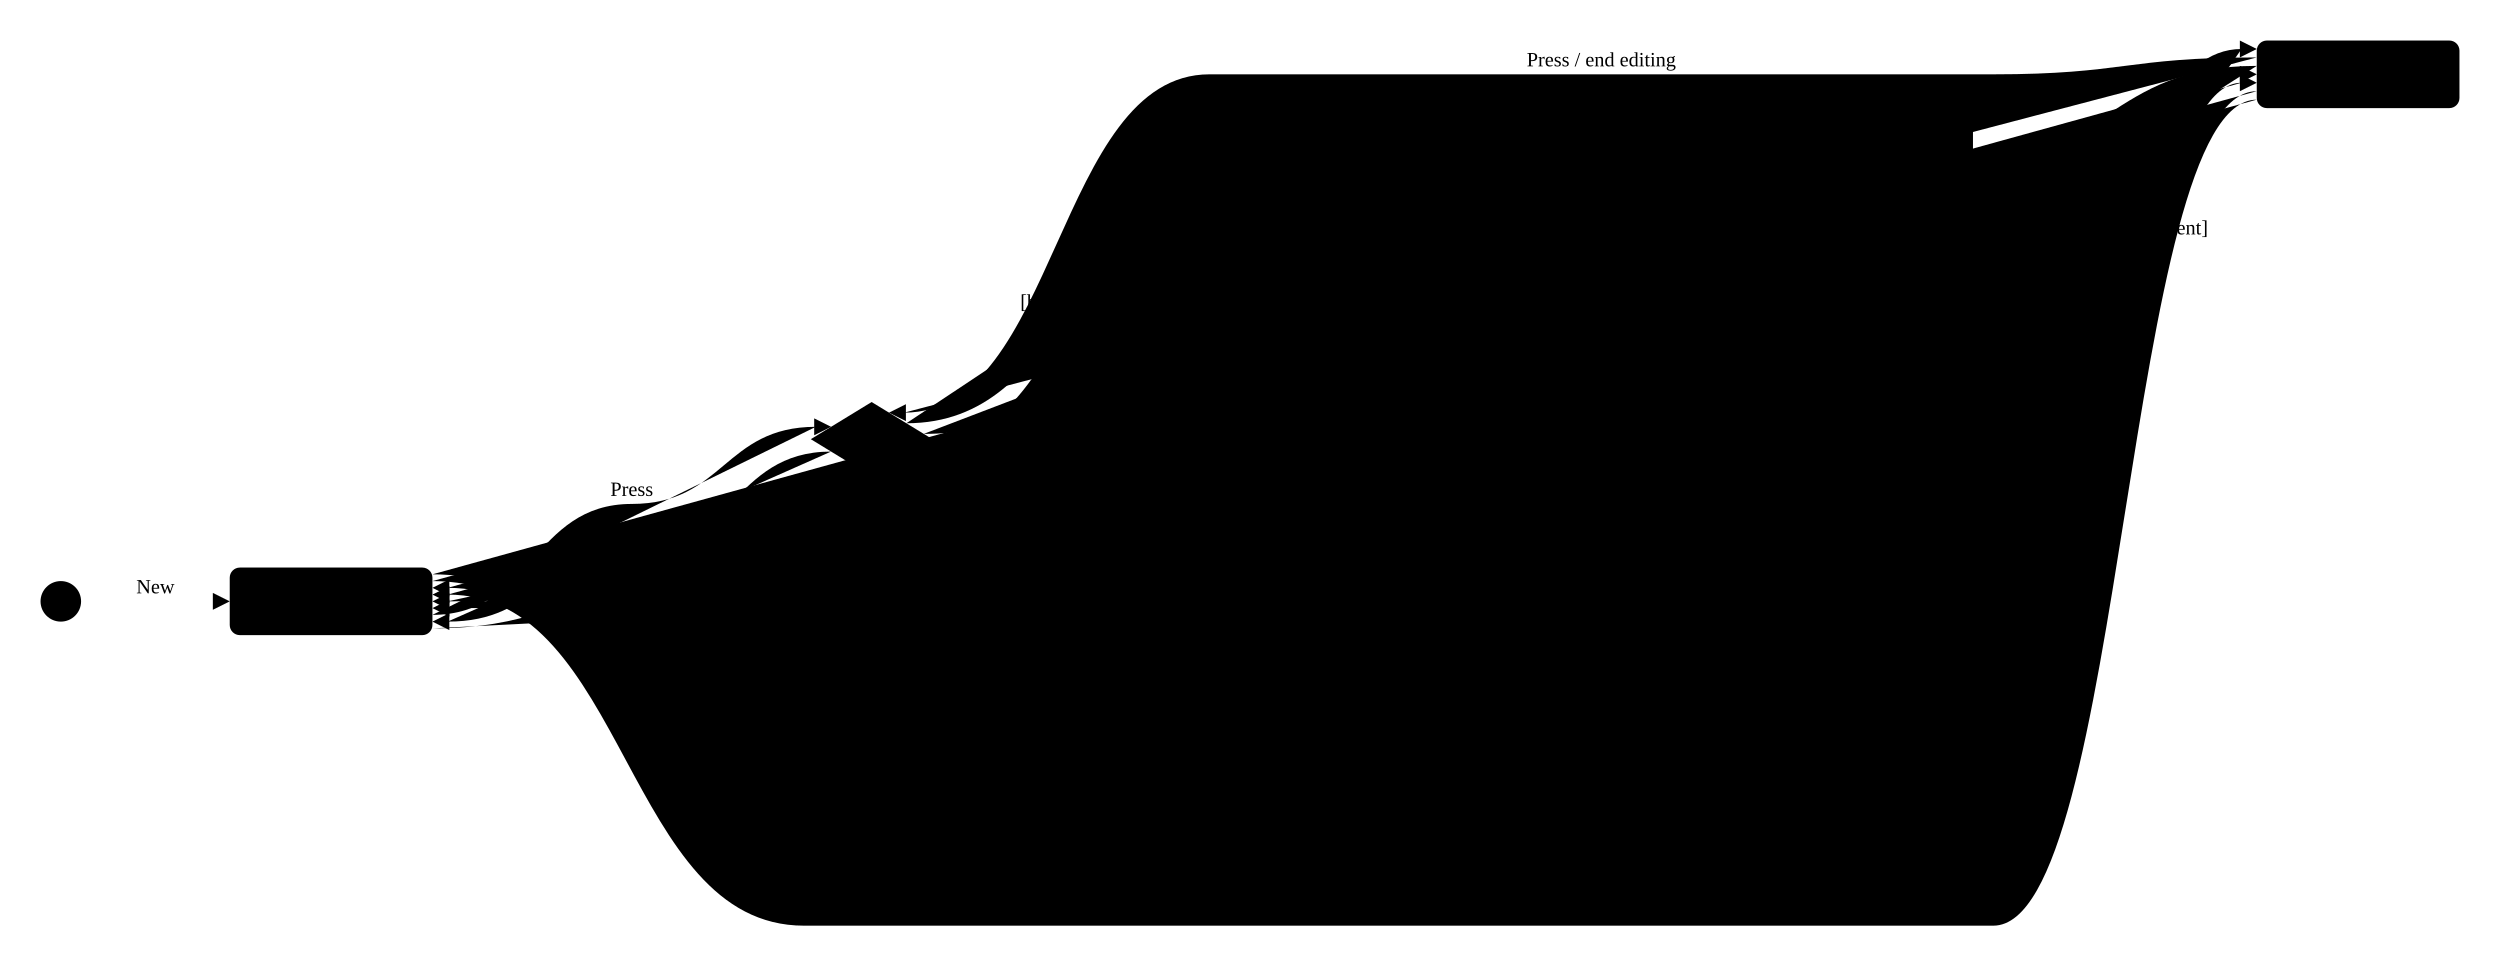
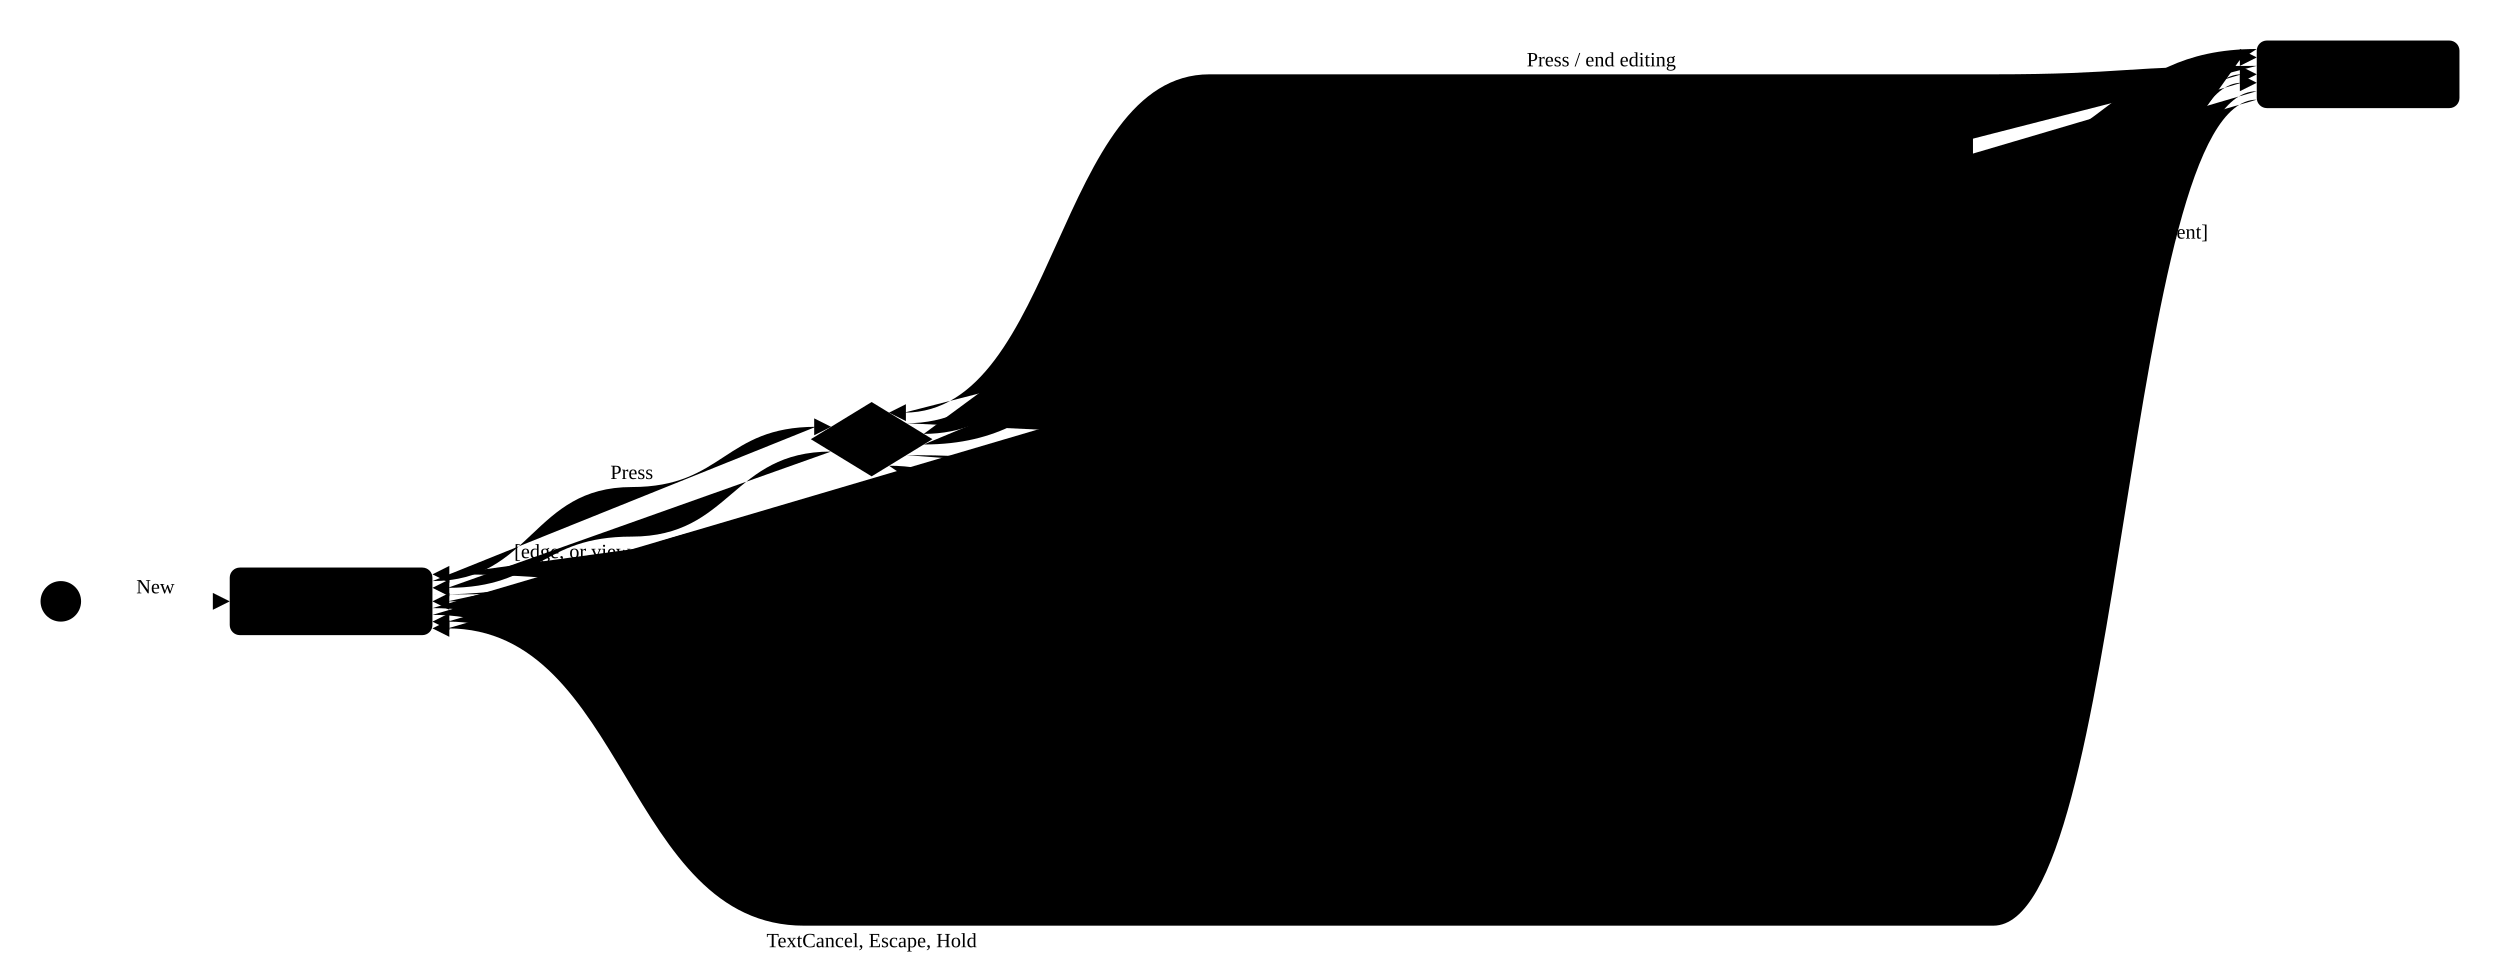
<svg xmlns="http://www.w3.org/2000/svg" viewBox="-36 396 1480 572" class="graphedwright" data-mode="view" role="img" aria-labelledby="graphedwright-title">
  <defs>
    <marker id="arrow-0" class="arrowhead kind-transition" viewBox="0 0 10 10" refX="1" refY="5" markerWidth="10" markerHeight="10" markerUnits="userSpaceOnUse" orient="auto-start-reverse">
      <path d="M 0 0 L 10 5 L 0 10 z" />
    </marker>
  </defs>
  <g class="containers">
    <g class="vertex kind-composite_state container unplaced" id="gesture" data-kind="composite state" transform="translate(908 654)" data-internal="a key other than Escape: ignored" data-exit="drop what the gesture held">
      <rect class="shape" x="-224" y="-190" width="448" height="380" rx="6" />
      <text class="label" x="-216" y="-176" text-anchor="start">Pointer gesture</text>
    </g>
  </g>
  <g class="edges">
    <g class="edge kind-transition" id="t1" data-kind="transition" data-from="start" data-to="idle">
      <path d="M 12 752 C 51.5 752, 51.5 752, 91 752" stroke-width="1.5" marker-end="url(#arrow-0)" />
      <text class="label" x="56" y="747.25" text-anchor="middle">New</text>
    </g>
    <g class="edge kind-transition" id="t2" data-kind="transition" data-from="idle" data-to="press" data-event="Press" data-guard="not held, unless with the middle button or Alt">
-       <path d="M 220 760 C 279 760, 279 694.33, 338 694.33 C 392.5 694.33, 392.5 648.67, 447 648.67" stroke-width="1.5" marker-end="url(#arrow-0)" />
-       <text class="label" x="338" y="689.58" text-anchor="middle">Press</text>
+       <path d="M 220 740 C 279 740, 279 684.33, 338 684.33 C 392.5 684.33, 392.5 648.67, 447 648.67" stroke-width="1.5" marker-end="url(#arrow-0)" />
+       <text class="label" x="338" y="679.58" text-anchor="middle">Press</text>
    </g>
    <g class="edge kind-transition" id="t3" data-kind="transition" data-from="press" data-to="panning" data-guard="middle button or Alt">
-       <path d="M 510.86 659.14 C 601.43 659.14, 601.43 492, 692 492 L 886 492 L 886 670 L 952 670 L 987 670" stroke-width="1.5" marker-end="url(#arrow-0)" />
+       <path d="M 500.57 646.57 C 596.29 646.57, 596.29 492, 692 492 L 886 492 L 886 670 L 952 670 L 987 670" stroke-width="1.5" marker-end="url(#arrow-0)" />
      <text class="label" x="837.5" y="487.25" text-anchor="middle">[middle button or Alt]</text>
    </g>
    <g class="edge kind-transition" id="t4" data-kind="transition" data-from="press" data-to="resizing" data-guard="on the resize handle of the one selected vertex, in edit mode">
      <path d="M 490.29 671.71 C 590.64 671.71, 590.64 808, 691 808" stroke-width="1.5" marker-end="url(#arrow-0)" />
-       <text class="label" x="628.28" y="791.31" text-anchor="middle">[resize handle]</text>
+       <text class="label" x="611.08" y="772.78" text-anchor="middle">[resize handle]</text>
    </g>
    <g class="edge kind-transition" id="t5" data-kind="transition" data-from="press" data-to="dragging" data-guard="on a vertex, in edit mode" data-actions="select it, adding to the selection with Shift; remember where the vertices to drag are">
-       <path d="M 510.86 652.86 C 600.93 652.86, 600.93 584, 691 584" stroke-width="1.5" marker-end="url(#arrow-0)" />
-       <text class="label" x="605.43" y="613.68" text-anchor="middle">[vertex] / select</text>
+       <path d="M 510.86 659.14 C 600.93 659.14, 600.93 584, 691 584" stroke-width="1.5" marker-end="url(#arrow-0)" />
+       <text class="label" x="598.31" y="639.94" text-anchor="middle">[vertex] / select</text>
    </g>
    <g class="edge kind-transition" id="t6" data-kind="transition" data-from="press" data-to="connecting" data-guard="on a port or an outline, in edit mode" data-actions="remember the port or outline the edge starts at">
      <path d="M 500.57 665.43 C 595.79 665.43, 595.79 680, 691 680" stroke-width="1.5" marker-end="url(#arrow-0)" />
-       <text class="label" x="592.78" y="684.38" text-anchor="middle">[port or outline]</text>
+       <text class="label" x="623.39" y="688.64" text-anchor="middle">[port or outline]</text>
    </g>
    <g class="edge kind-transition" id="t7" data-kind="transition" data-from="press" data-to="selecting" data-guard="on the background" data-actions="select nothing, unless Shift is held">
-       <path d="M 500.57 646.57 C 595.79 646.57, 595.79 520, 691 520" stroke-width="1.5" marker-end="url(#arrow-0)" />
-       <text class="label" x="600.29" y="578.54" text-anchor="middle">[background]</text>
+       <path d="M 510.86 652.86 C 600.93 652.86, 600.93 520, 691 520" stroke-width="1.5" marker-end="url(#arrow-0)" />
+       <text class="label" x="643.85" y="536.01" text-anchor="middle">[background]</text>
    </g>
    <g class="edge kind-transition" id="t8" data-kind="transition" data-from="press" data-to="idle" data-guard="on an edge, or on a vertex, a port or an outline in view mode" data-actions="select it, adding to the selection with Shift">
-       <path d="M 456 663.33 C 397 663.33, 397 723.67, 338 723.67 C 283.5 723.67, 283.5 764, 229 764" stroke-width="1.5" marker-end="url(#arrow-0)" />
-       <text class="label" x="338" y="736.42" text-anchor="middle">[edge, or view mode] / select</text>
+       <path d="M 456 663.33 C 397 663.33, 397 713.67, 338 713.67 C 283.5 713.67, 283.5 744, 229 744" stroke-width="1.5" marker-end="url(#arrow-0)" />
+       <text class="label" x="338" y="726.42" text-anchor="middle">[edge, or view mode] / select</text>
    </g>
    <g class="edge kind-transition" id="t9" data-kind="transition" data-from="idle" data-to="placing" data-event="PaletteVertex" data-guard="edit mode, not held" data-actions="remember the vertex kind">
-       <path d="M 220 768 C 330 768, 330 704, 440 704 L 520 704 C 605.5 704, 605.5 744, 691 744" stroke-width="1.5" marker-end="url(#arrow-0)" />
-       <text class="label" x="638.44" y="748.11" text-anchor="middle">PaletteVertex</text>
+       <path d="M 220 748 C 330 748, 330 704, 440 704 L 520 704 C 605.5 704, 605.5 744, 691 744" stroke-width="1.5" marker-end="url(#arrow-0)" />
+       <text class="label" x="480" y="699.25" text-anchor="middle">PaletteVertex</text>
    </g>
    <g class="edge kind-transition" id="t10" data-kind="transition" data-from="gesture" data-to="idle" data-event="Release" data-actions="move the selection, select in the marquee or resize, if the pointer moved; add the edge or the vertex; by command">
      <path d="M 684 654 C 602 654, 602 728, 520 728 L 440 728 C 334.5 728, 334.5 752, 229 752" stroke-width="1.5" marker-end="url(#arrow-0)" />
      <text class="label" x="480" y="723.25" text-anchor="middle">Release / finish</text>
    </g>
    <g class="edge kind-transition" id="t11" data-kind="transition" data-from="gesture" data-to="idle" data-event="Escape, Blur, TextCancel, PaletteEdge, View, Edit, Hold, Context, DoubleClick on the background" data-actions="put a drag back where it began; for PaletteEdge, choose the edge kind; for Context, select what is hit, unless it is selected">
-       <path d="M 684 674 C 602 674, 602 752, 520 752 L 440 752 C 334.5 752, 334.5 756, 229 756" stroke-width="1.5" marker-end="url(#arrow-0)" />
-       <text class="label" x="480" y="764.75" text-anchor="middle">Escape, Blur, Hold / cancel</text>
+       <path d="M 684 674 C 602 674, 602 752, 520 752 L 440 752 C 334.5 752, 334.5 736, 229 736" stroke-width="1.5" marker-end="url(#arrow-0)" />
+       <text class="label" x="480" y="747.25" text-anchor="middle">Escape, Blur, Hold / cancel</text>
    </g>
    <g class="edge kind-transition" id="t12" data-kind="transition" data-from="idle" data-to="editing" data-event="Enter, F2, a printable key" data-guard="one element selected, edit mode, not held">
-       <path d="M 220 736 C 330 736, 330 872, 440 872 L 520 872 L 680 872 L 1144 872 C 1217.5 872, 1217.5 440, 1291 440" stroke-width="1.5" marker-end="url(#arrow-0)" />
+       <path d="M 220 756 C 330 756, 330 872, 440 872 L 520 872 L 680 872 L 1144 872 C 1217.5 872, 1217.5 440, 1291 440" stroke-width="1.5" marker-end="url(#arrow-0)" />
      <text class="label" x="912" y="867.25" text-anchor="middle">Enter, F2, a key [one selected]</text>
    </g>
    <g class="edge kind-transition" id="t13" data-kind="transition" data-from="idle" data-to="editing" data-event="DoubleClick" data-guard="on a vertex, a port, an outline or an edge, edit mode, not held" data-actions="select it alone">
-       <path d="M 220 740 C 330 740, 330 896, 440 896 L 520 896 L 680 896 L 1144 896 C 1217.5 896, 1217.5 445, 1291 445" stroke-width="1.5" marker-end="url(#arrow-0)" />
+       <path d="M 220 760 C 330 760, 330 896, 440 896 L 520 896 L 680 896 L 1144 896 C 1217.5 896, 1217.5 445, 1291 445" stroke-width="1.5" marker-end="url(#arrow-0)" />
      <text class="label" x="912" y="908.75" text-anchor="middle">DoubleClick [element] / select</text>
    </g>
    <g class="edge kind-transition" id="t14" data-kind="transition" data-from="editing" data-to="idle" data-event="TextDone" data-actions="set the label, or the attribute its kind edits, by command">
-       <path d="M 1300 450 C 1222 450, 1222 920, 1144 920 L 680 920 L 520 920 L 440 920 C 334.5 920, 334.5 744, 229 744" stroke-width="1.5" marker-end="url(#arrow-0)" />
-       <text class="label" x="480" y="915.25" text-anchor="middle">TextDone / relabel</text>
+       <path d="M 1300 450 C 1222 450, 1222 920, 1144 920 L 680 920 L 520 920 L 440 920 C 334.5 920, 334.5 764, 229 764" stroke-width="1.5" marker-end="url(#arrow-0)" />
+       <text class="label" x="500" y="932.75" text-anchor="middle">TextDone / relabel</text>
    </g>
    <g class="edge kind-transition" id="t15" data-kind="transition" data-from="editing" data-to="idle" data-event="TextCancel, Escape, Blur, PaletteEdge, View, Edit, Hold, Context, DoubleClick on the background" data-actions="for PaletteEdge, choose the edge kind; for Context, select what is hit, unless it is selected">
-       <path d="M 1300 455 C 1222 455, 1222 944, 1144 944 L 680 944 L 520 944 L 440 944 C 334.5 944, 334.5 748, 229 748" stroke-width="1.5" marker-end="url(#arrow-0)" />
-       <text class="label" x="480" y="939.25" text-anchor="middle">TextCancel, Escape, Hold</text>
+       <path d="M 1300 455 C 1222 455, 1222 944, 1144 944 L 680 944 L 520 944 L 440 944 C 334.5 944, 334.5 768, 229 768" stroke-width="1.5" marker-end="url(#arrow-0)" />
+       <text class="label" x="480" y="956.75" text-anchor="middle">TextCancel, Escape, Hold</text>
    </g>
    <g class="edge kind-transition" id="t16" data-kind="transition" data-from="editing" data-to="press" data-event="Press" data-actions="end the editing; the host commits the text first">
-       <path d="M 1300 430 C 1222 430, 1222 440, 1144 440 L 680 440 C 589.64 440, 589.64 640.29, 499.29 640.29" stroke-width="1.5" marker-end="url(#arrow-0)" />
+       <path d="M 1300 435 C 1222 435, 1222 440, 1144 440 L 680 440 C 589.64 440, 589.64 640.29, 499.29 640.29" stroke-width="1.5" marker-end="url(#arrow-0)" />
      <text class="label" x="912" y="435.25" text-anchor="middle">Press / end editing</text>
    </g>
    <g class="edge kind-transition" id="t17" data-kind="transition" data-from="connecting" data-to="panning" data-event="Press" data-guard="middle button or Alt">
      <path d="M 820 680 C 903.5 680, 903.5 680, 987 680" stroke-width="1.5" marker-end="url(#arrow-0)" />
      <text class="label" x="908" y="675.25" text-anchor="middle">[middle button or Alt]</text>
    </g>
    <g class="edge kind-transition" id="t18" data-kind="transition" data-from="placing" data-to="panning" data-event="Press" data-guard="middle button or Alt">
-       <path d="M 820 754 C 903.5 754, 903.5 690, 987 690" stroke-width="1.5" marker-end="url(#arrow-0)" />
-       <text class="label" x="921.38" y="725.28" text-anchor="middle">[middle button or Alt]</text>
+       <path d="M 820 744 C 903.5 744, 903.5 690, 987 690" stroke-width="1.5" marker-end="url(#arrow-0)" />
+       <text class="label" x="921.38" y="721.76" text-anchor="middle">[middle button or Alt]</text>
    </g>
    <g class="edge kind-transition" id="t19" data-kind="transition" data-from="gesture" data-to="editing" data-event="DoubleClick" data-guard="on a vertex, a port, an outline or an edge, edit mode, not held" data-actions="put a drag back where it began; select it alone">
-       <path d="M 1132 654 C 1211.5 654, 1211.5 425, 1291 425" stroke-width="1.5" marker-end="url(#arrow-0)" />
-       <text class="label" x="1216" y="534.75" text-anchor="middle">DoubleClick [element]</text>
+       <path d="M 1132 654 C 1211.5 654, 1211.5 430, 1291 430" stroke-width="1.5" marker-end="url(#arrow-0)" />
+       <text class="label" x="1216" y="537.25" text-anchor="middle">DoubleClick [element]</text>
    </g>
    <g class="edge kind-transition" id="t20" data-kind="transition" data-from="editing" data-to="placing" data-event="PaletteVertex" data-guard="edit mode, not held" data-actions="remember the vertex kind">
-       <path d="M 1300 435 C 1212 435, 1212 492, 1124 492 L 930 492 L 930 734 L 864 734 L 829 734" stroke-width="1.5" marker-end="url(#arrow-0)" />
+       <path d="M 1300 425 C 1212 425, 1212 492, 1124 492 L 930 492 L 930 734 L 864 734 L 829 734" stroke-width="1.5" marker-end="url(#arrow-0)" />
      <text class="label" x="978.5" y="487.25" text-anchor="middle">PaletteVertex</text>
    </g>
    <g class="edge kind-transition" id="t21" data-kind="transition" data-from="gesture" data-to="placing" data-event="PaletteVertex" data-guard="edit mode, not held" data-actions="put a drag back where it began; remember the vertex kind">
-       <path d="M 684 634 L 668 634 C 667.5 634, 667.5 716, 667 716 L 835 716 C 834.5 716, 834.5 744, 834 744 L 829 744" stroke-width="1.5" marker-end="url(#arrow-0)" />
-       <text class="label" x="667.7" y="642.06" text-anchor="middle">PaletteVertex</text>
+       <path d="M 684 634 L 668 634 C 667.5 634, 667.5 716, 667 716 L 835 716 C 834.5 716, 834.5 754, 834 754 L 829 754" stroke-width="1.5" marker-end="url(#arrow-0)" />
+       <text class="label" x="667.3" y="715.94" text-anchor="middle">PaletteVertex</text>
    </g>
  </g>
  <g class="vertices">
    <g class="vertex kind-initial unplaced" id="start" data-kind="initial" transform="translate(0 752)">
      <g class="shape shape-filled-circle">
        <path class="mark" d="M -12 0 A 12 12 0 0 1 12 0 A 12 12 0 0 1 -12 0 Z" />
      </g>
      <text class="label" x="0" y="26" text-anchor="middle" />
    </g>
    <g class="vertex kind-state unplaced" id="idle" data-kind="state" transform="translate(160 752)" data-internal="Tab / select the next vertex; Delete, an arrow, Ctrl-Z, Ctrl-Y / a command, refused in view mode or held; Context / select what is hit for the host's actions; View, Edit / set the mode; Hold, Unhold / hold the editor while the host waits">
      <rect class="shape" x="-60" y="-20" width="120" height="40" rx="6" />
      <text class="label" x="0" y="4" text-anchor="middle">Idle</text>
    </g>
    <g class="vertex kind-choice unplaced" id="press" data-kind="choice" transform="translate(480 656)">
      <polygon class="shape" points="0 -22 36 0 0 22 -36 0" />
      <text class="label" x="0" y="4" text-anchor="middle">under it?</text>
    </g>
    <g class="vertex kind-state unplaced" id="selecting" data-kind="state" transform="translate(760 520)" data-internal="Move / draw the marquee; Press: ignored, a second pointer">
      <rect class="shape" x="-60" y="-20" width="120" height="40" rx="6" />
      <text class="label" x="0" y="4" text-anchor="middle">Selecting</text>
    </g>
    <g class="vertex kind-state unplaced" id="dragging" data-kind="state" transform="translate(760 584)" data-internal="Move / move the selection; Press: ignored, a second pointer">
      <rect class="shape" x="-60" y="-20" width="120" height="40" rx="6" />
      <text class="label" x="0" y="4" text-anchor="middle">Dragging</text>
    </g>
    <g class="vertex kind-state unplaced" id="connecting" data-kind="state" transform="translate(760 680)" data-internal="Move / draw the edge to the pointer; Press / only the pointer moves">
      <rect class="shape" x="-60" y="-20" width="120" height="40" rx="6" />
      <text class="label" x="0" y="4" text-anchor="middle">Connecting</text>
    </g>
    <g class="vertex kind-state unplaced" id="placing" data-kind="state" transform="translate(760 744)" data-internal="Move / the new vertex follows the pointer; Press / only the pointer moves">
      <rect class="shape" x="-60" y="-20" width="120" height="40" rx="6" />
      <text class="label" x="0" y="4" text-anchor="middle">Placing</text>
    </g>
    <g class="vertex kind-state unplaced" id="panning" data-kind="state" transform="translate(1056 680)" data-internal="Move / pan the view; Press: ignored, a second pointer">
      <rect class="shape" x="-60" y="-20" width="120" height="40" rx="6" />
      <text class="label" x="0" y="4" text-anchor="middle">Panning</text>
    </g>
    <g class="vertex kind-state unplaced" id="resizing" data-kind="state" transform="translate(760 808)" data-internal="Move / draw the new size; Press: ignored, a second pointer">
      <rect class="shape" x="-60" y="-20" width="120" height="40" rx="6" />
      <text class="label" x="0" y="4" text-anchor="middle">Resizing</text>
    </g>
    <g class="vertex kind-state unplaced" id="editing" data-kind="state" transform="translate(1360 440)" data-entry="the host shows an input for the label, or the attribute its kind edits" data-exit="the host hides it" data-internal="Move, Release, a key: ignored; the input has the keyboard">
      <rect class="shape" x="-60" y="-20" width="120" height="40" rx="6" />
      <text class="label" x="0" y="4" text-anchor="middle">EditingText</text>
    </g>
  </g>
  <g class="overlay" />
</svg>
